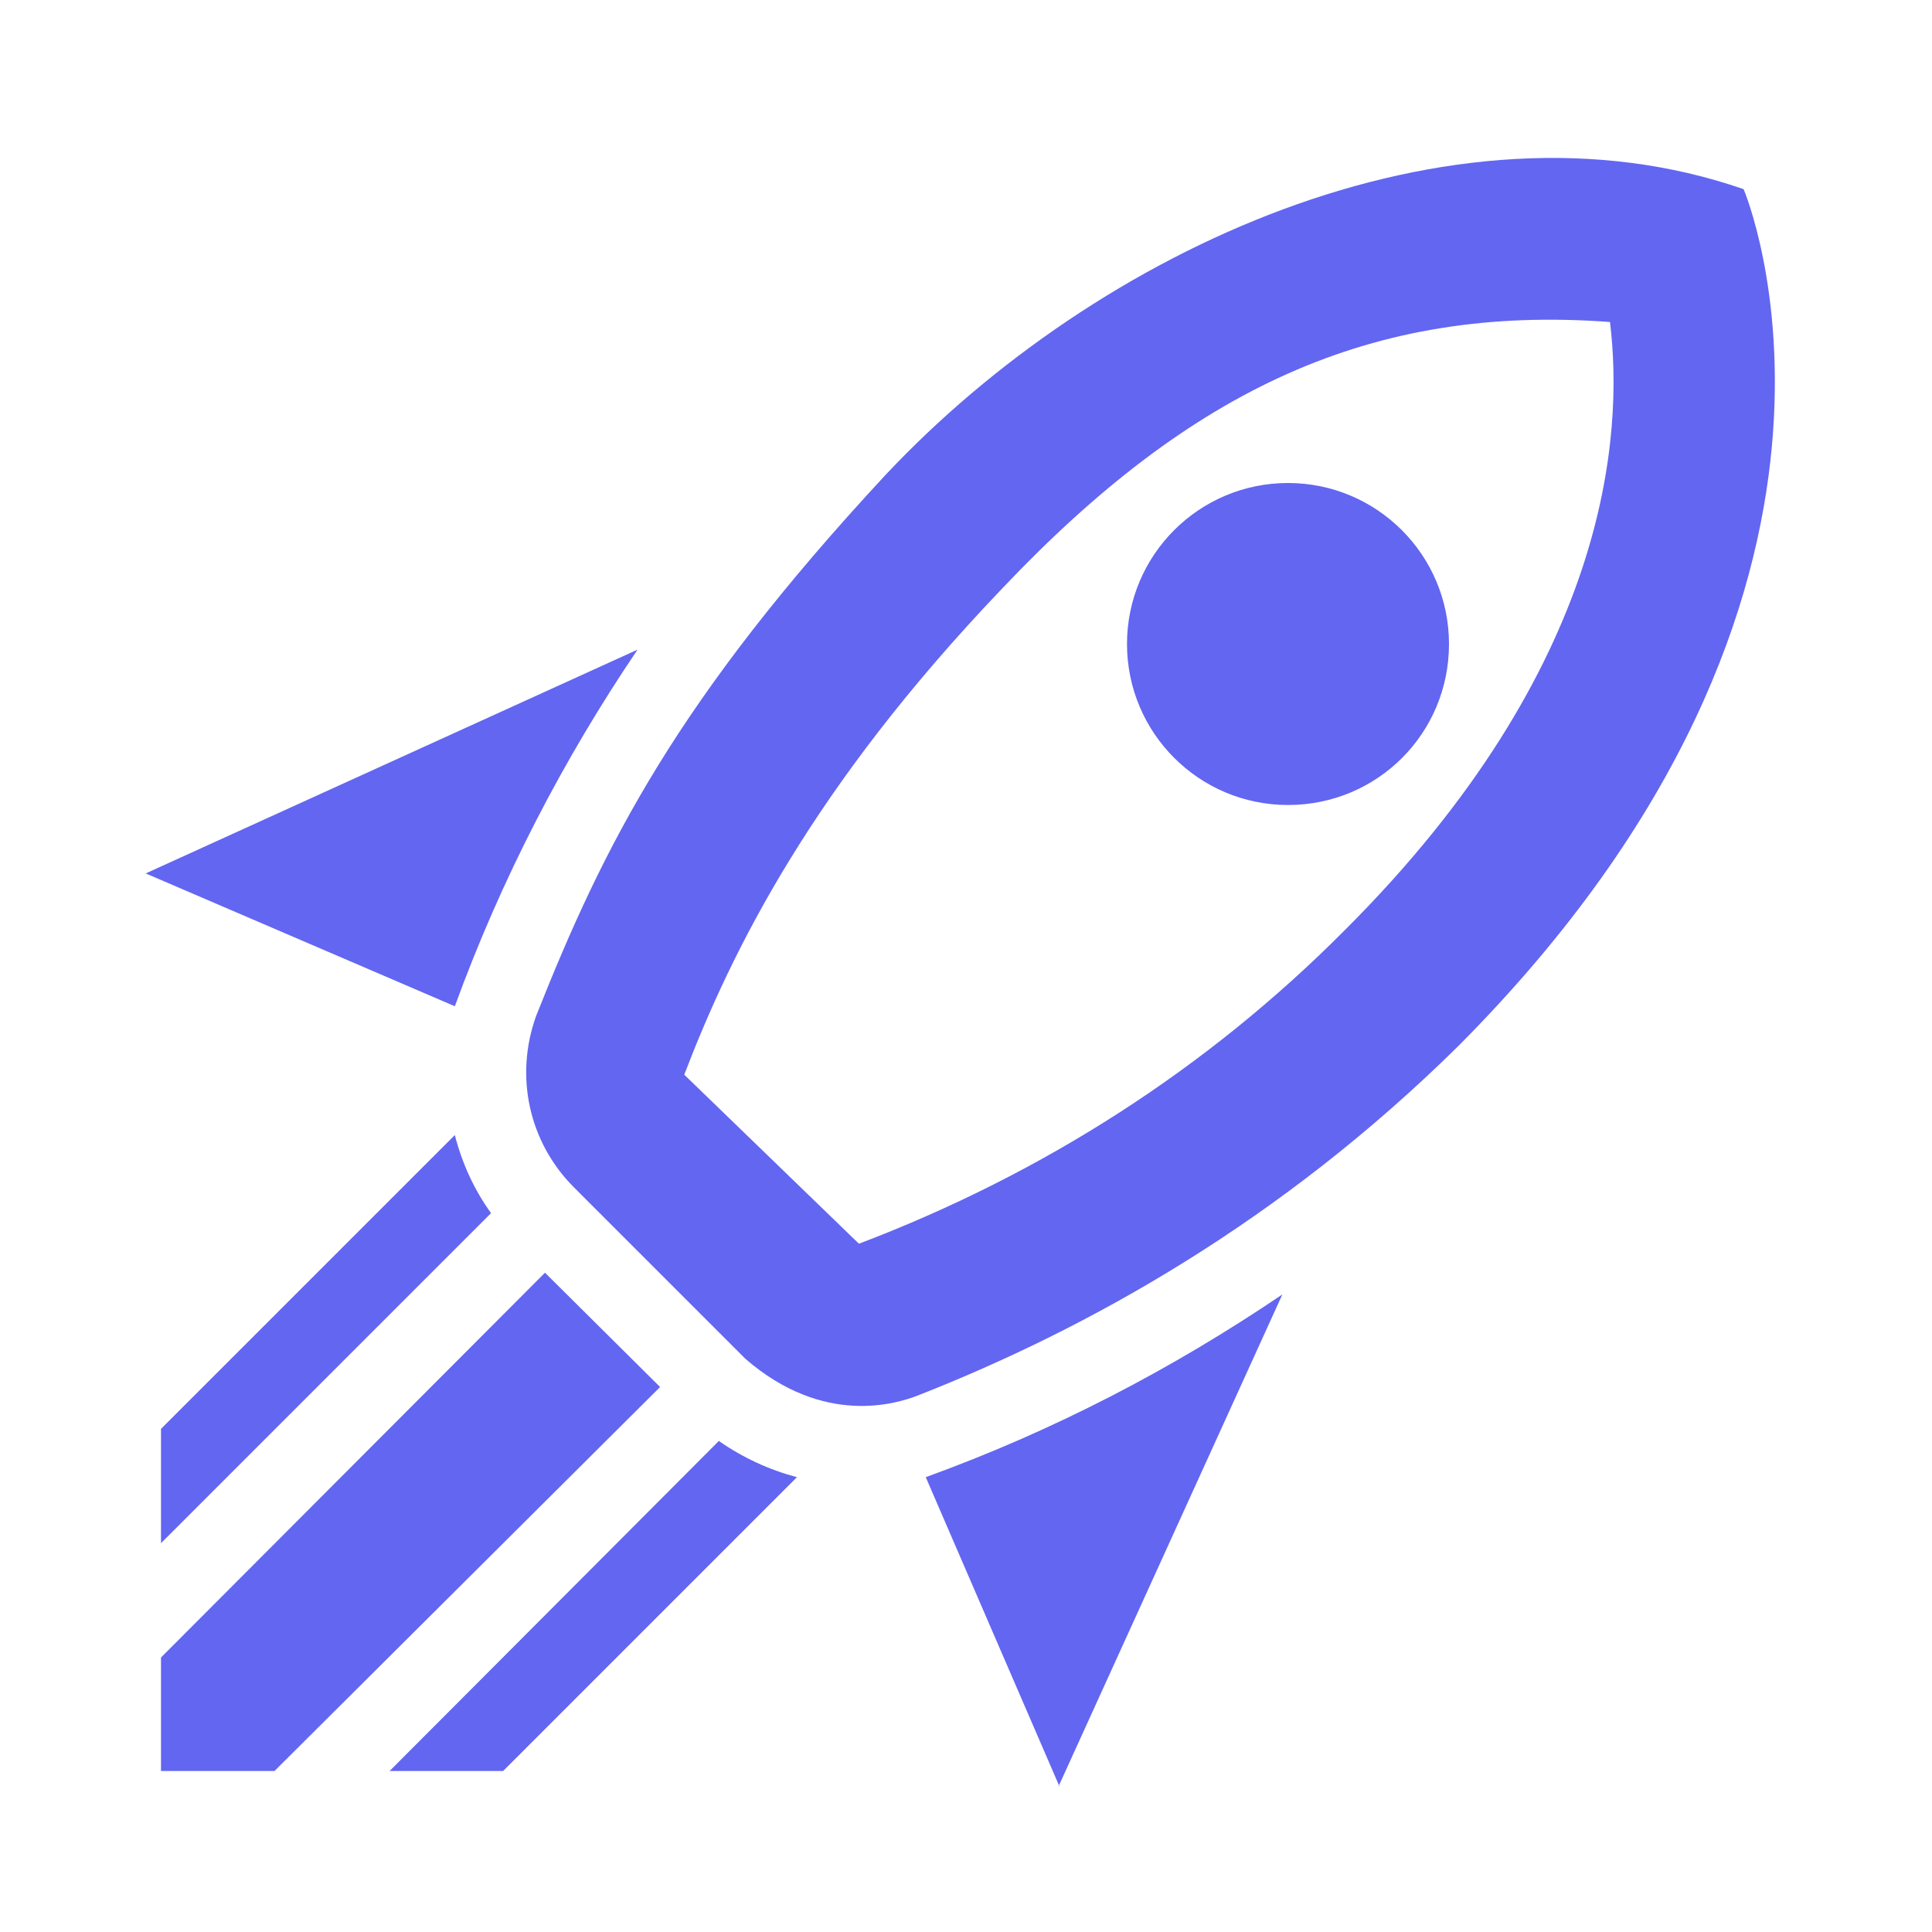
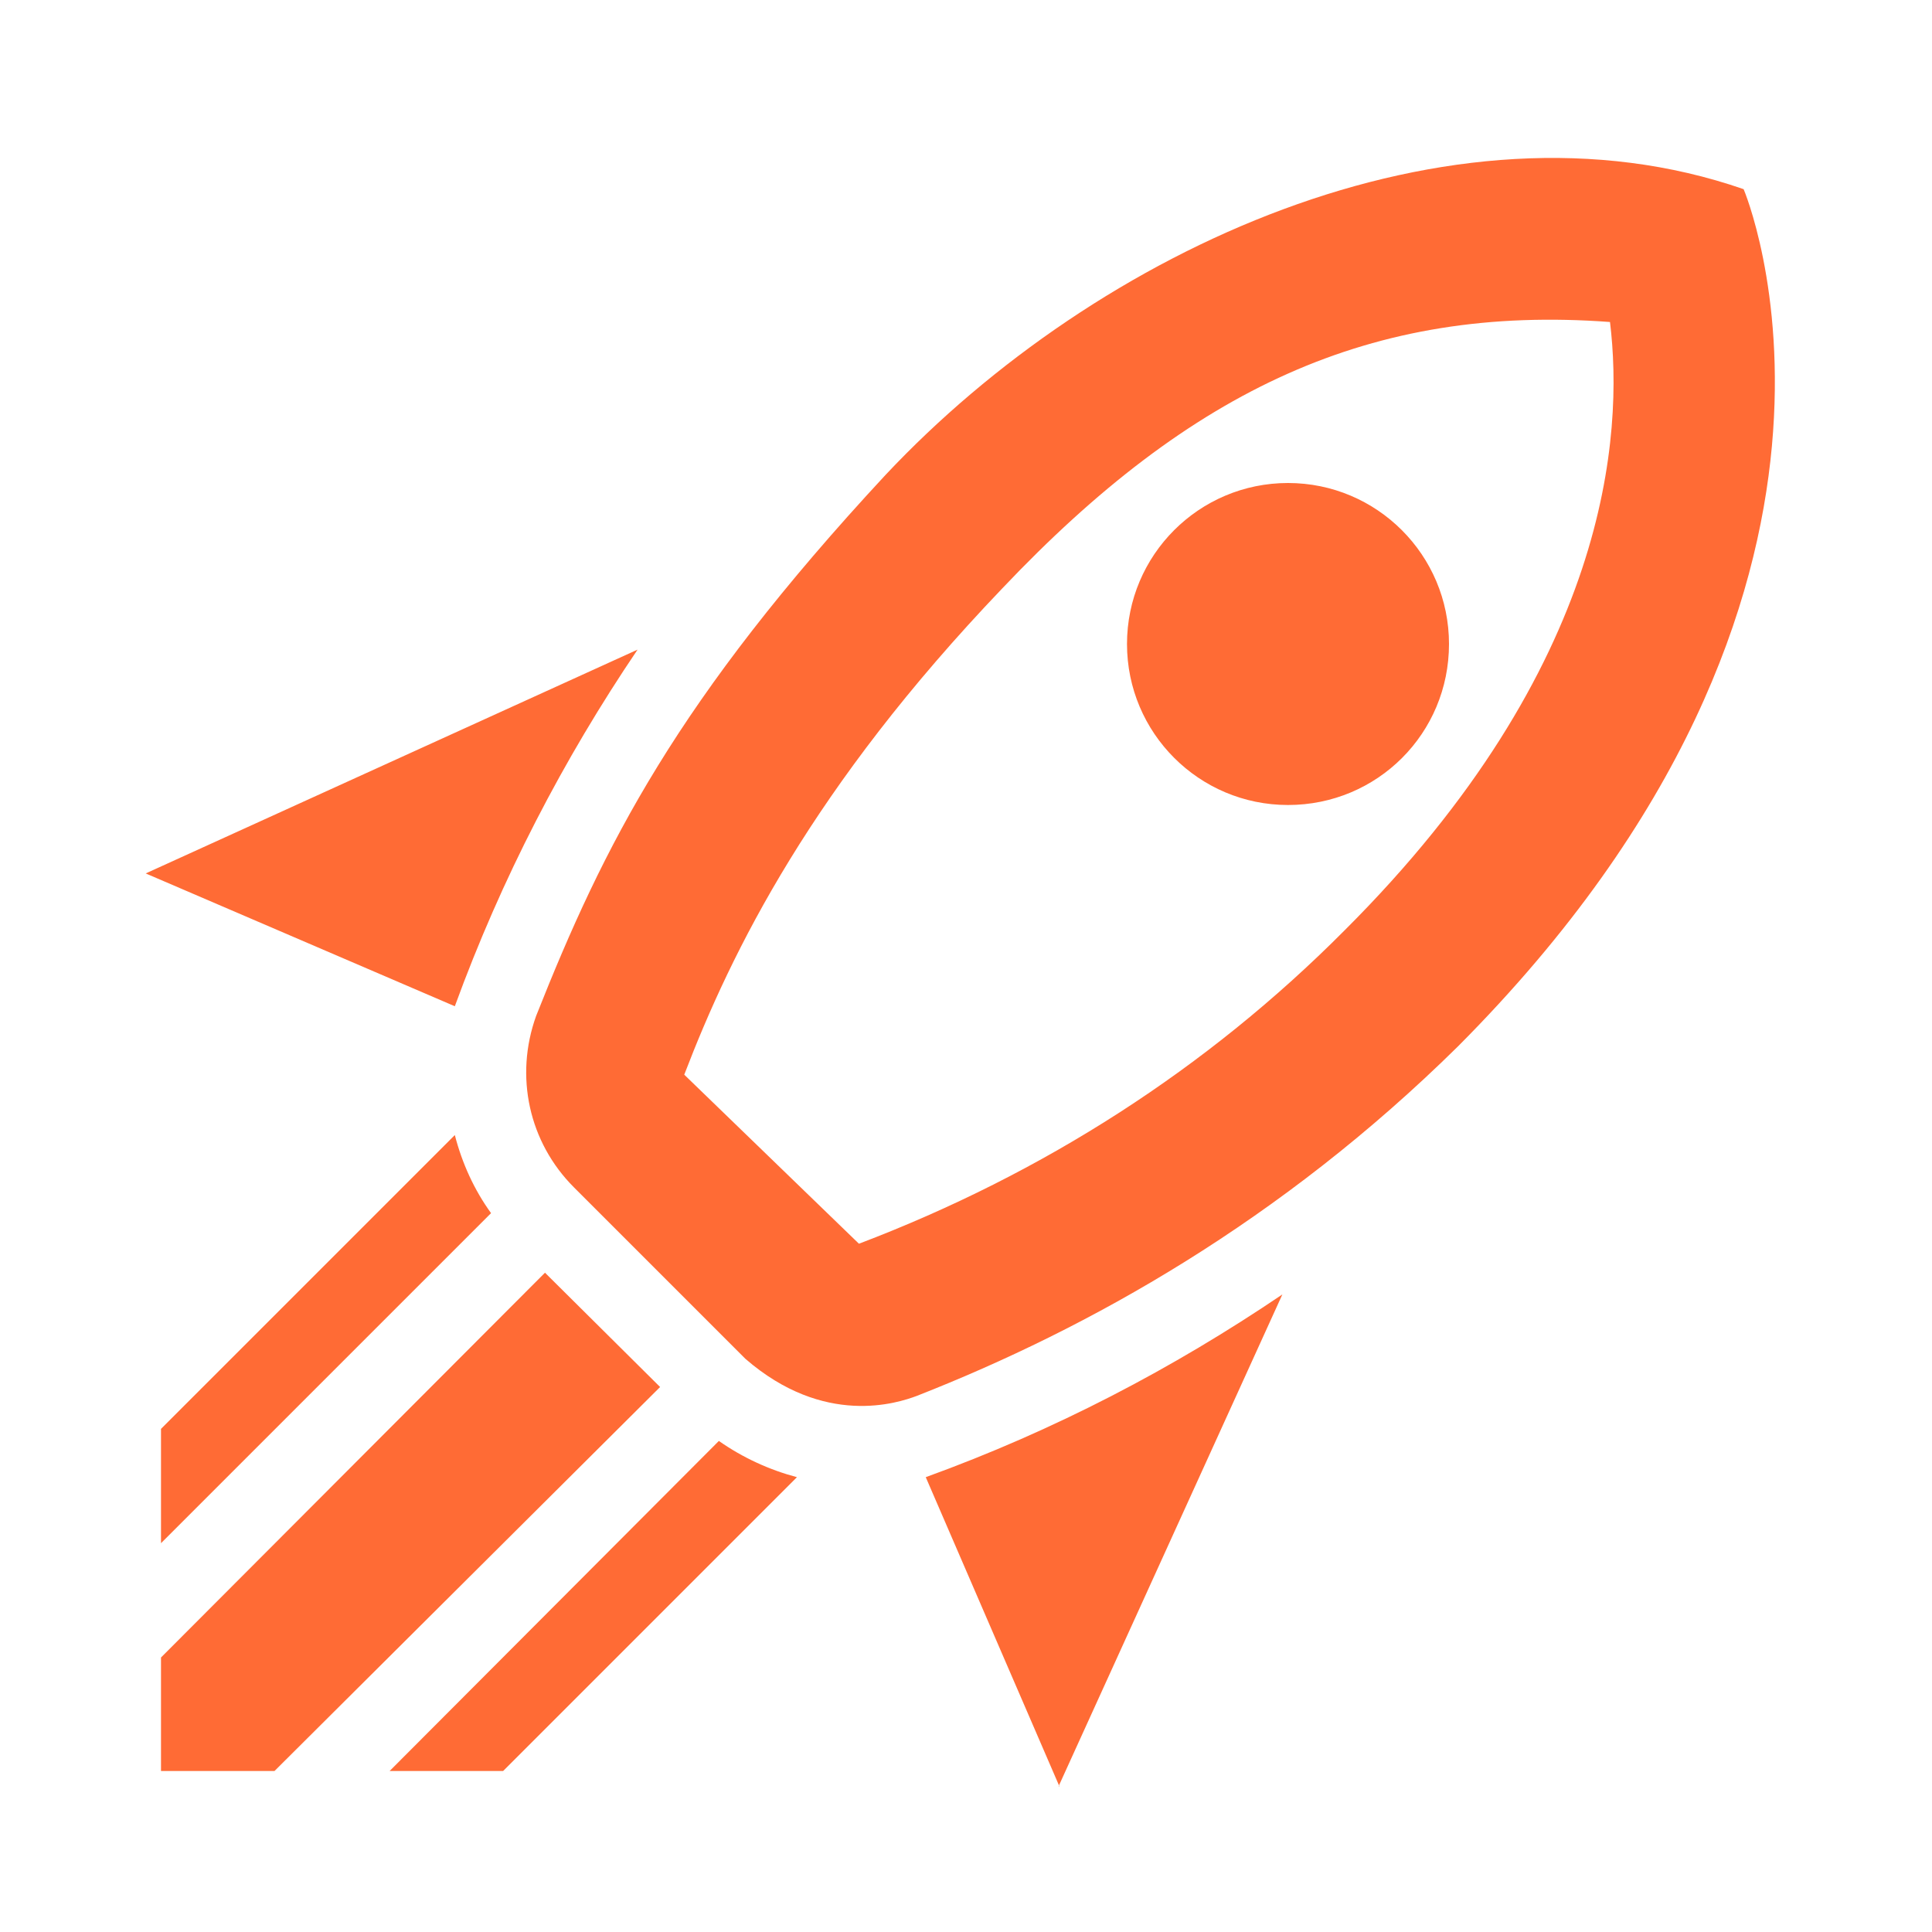
<svg xmlns="http://www.w3.org/2000/svg" width="1em" height="1em" viewBox="0 0 24 24">
-   <path fill="#6366f1" d="m13.16 22.19l-1.66-3.84c1.6-.58 3.07-1.35 4.43-2.27l-2.78 6.11m-7.5-9.69l-3.84-1.65l6.11-2.78C7 9.43 6.23 10.91 5.65 12.5M20 4c-2.96-.22-5.2.83-7.55 3.31c-2.36 2.47-3.36 4.5-3.95 6.04l2.17 2.1c2.29-.87 4.33-2.18 6.03-3.89C20 8.27 20.17 5.4 20 4m-9 1.9c2.63-2.8 7-4.82 10.66-3.55c0 0 2.12 4.96-3.55 10.65c-2.2 2.17-4.58 3.5-6.72 4.34c-.24.09-1.15.39-2.13-.46l-2.13-2.13c-.56-.56-.74-1.38-.47-2.13C7.5 10.5 8.41 8.69 11 5.9M6.25 22H4.84l4.09-4.1c.3.21.63.36.97.45zM2 22v-1.41l4.77-4.78l1.43 1.42L3.41 22zm0-2.83v-1.42l3.65-3.65c.09.35.24.68.45.97zM16 6a2 2 0 0 1 2 2c0 1.11-.89 2-2 2a2 2 0 1 1 0-4" />
+   <path fill="#ff6b35" d="m13.16 22.19l-1.66-3.84c1.6-.58 3.07-1.35 4.43-2.27l-2.78 6.11m-7.5-9.69l-3.84-1.65l6.11-2.78C7 9.43 6.23 10.91 5.65 12.5M20 4c-2.96-.22-5.2.83-7.55 3.31c-2.36 2.47-3.36 4.5-3.95 6.04l2.17 2.1c2.29-.87 4.33-2.18 6.03-3.89C20 8.27 20.17 5.4 20 4m-9 1.9c2.63-2.8 7-4.82 10.66-3.55c0 0 2.12 4.96-3.55 10.65c-2.2 2.17-4.58 3.5-6.72 4.34c-.24.09-1.15.39-2.13-.46l-2.13-2.13c-.56-.56-.74-1.38-.47-2.13C7.5 10.5 8.41 8.69 11 5.9M6.25 22H4.84l4.09-4.1c.3.21.63.36.97.45zM2 22v-1.41l4.77-4.78l1.43 1.42L3.41 22zm0-2.83v-1.42l3.65-3.65c.09.35.24.68.45.97zM16 6a2 2 0 0 1 2 2c0 1.11-.89 2-2 2a2 2 0 1 1 0-4" />
</svg>
